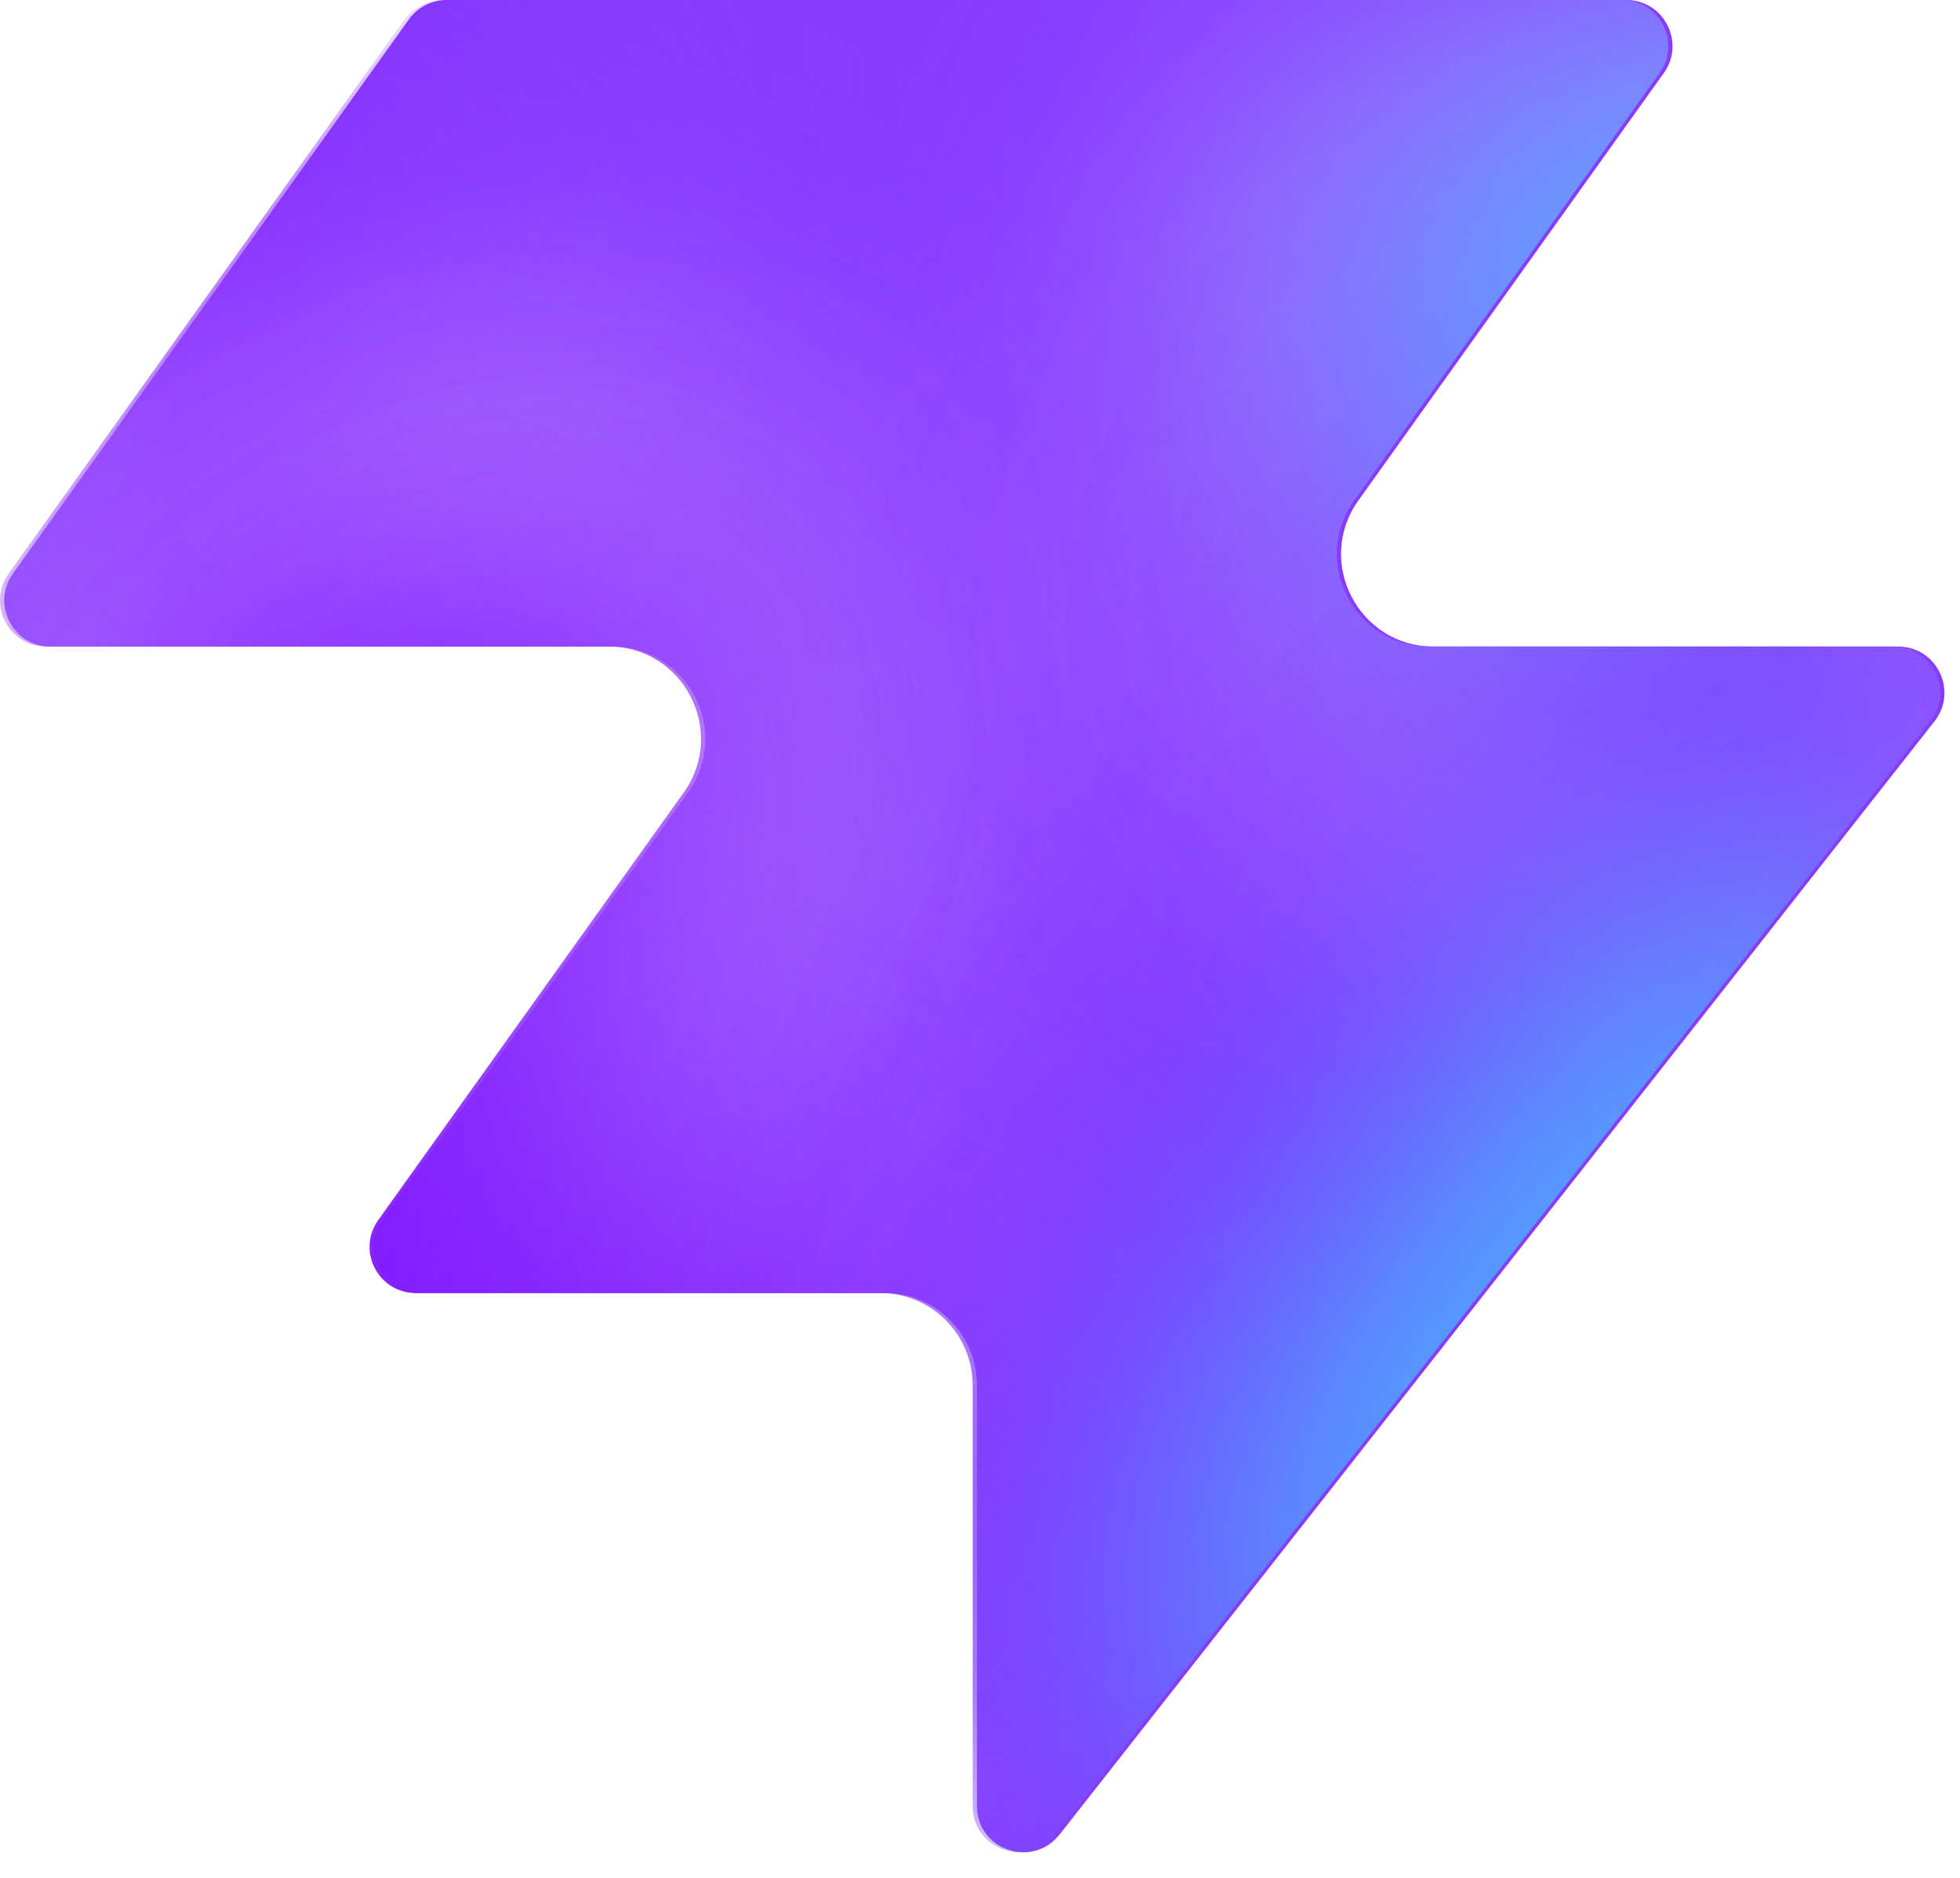
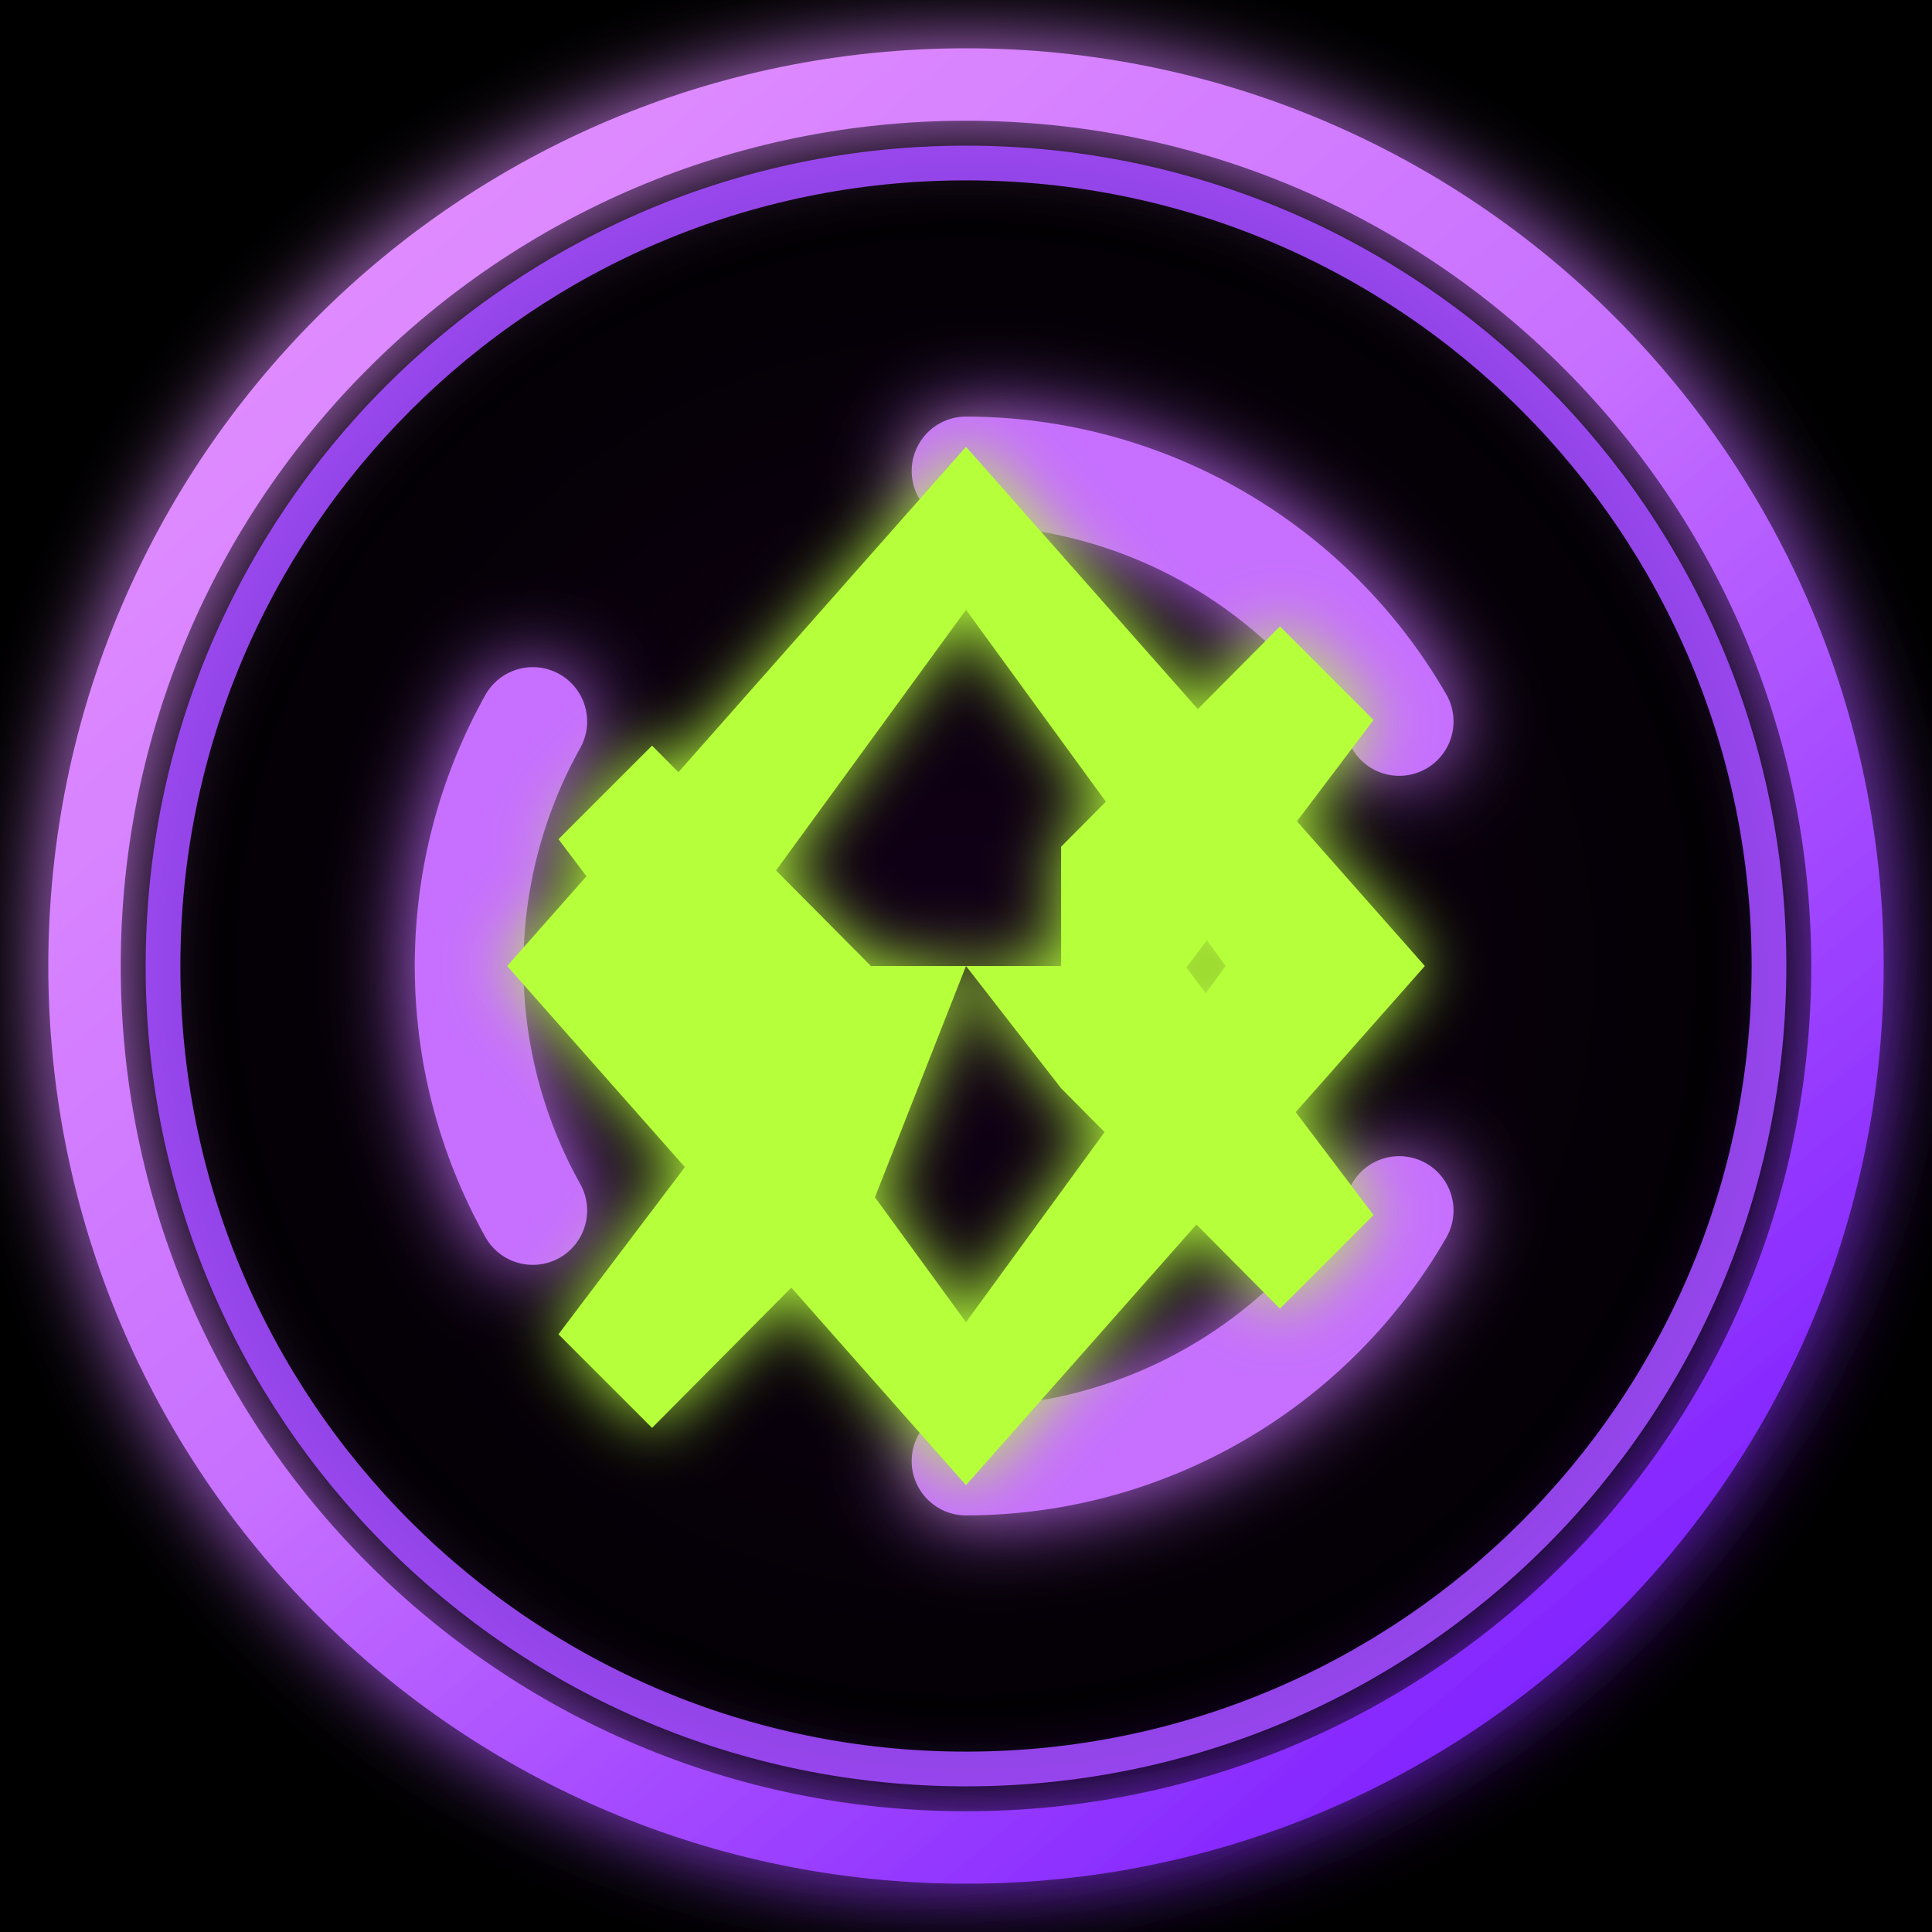
- <svg xmlns="http://www.w3.org/2000/svg" width="48" height="46" fill="none" viewBox="0 0 48 46">
-   <path fill="#863bff" d="M25.946 44.938c-.664.845-2.021.375-2.021-.698V33.937a2.26 2.26 0 0 0-2.262-2.262H10.287c-.92 0-1.456-1.04-.92-1.788l7.48-10.471c1.07-1.497 0-3.578-1.842-3.578H1.237c-.92 0-1.456-1.04-.92-1.788L10.013.474c.214-.297.556-.474.92-.474h28.894c.92 0 1.456 1.04.92 1.788l-7.48 10.471c-1.07 1.498 0 3.579 1.842 3.579h11.377c.943 0 1.473 1.088.89 1.83L25.947 44.94z" style="fill:#863bff;fill:color(display-p3 .525 .23 1);fill-opacity:1" />
-   <mask id="a" width="48" height="46" x="0" y="0" maskUnits="userSpaceOnUse" style="mask-type:alpha">
-     <path fill="#000" d="M25.842 44.938c-.664.844-2.021.375-2.021-.698V33.937a2.26 2.26 0 0 0-2.262-2.262H10.183c-.92 0-1.456-1.04-.92-1.788l7.48-10.471c1.07-1.498 0-3.579-1.842-3.579H1.133c-.92 0-1.456-1.04-.92-1.787L9.91.473c.214-.297.556-.474.92-.474h28.894c.92 0 1.456 1.04.92 1.788l-7.48 10.471c-1.07 1.498 0 3.578 1.842 3.578h11.377c.943 0 1.473 1.088.89 1.832L25.843 44.94z" style="fill:#000;fill-opacity:1" />
-   </mask>
-   <g mask="url(#a)">
-     <g filter="url(#b)">
-       <ellipse cx="5.508" cy="14.704" fill="#ede6ff" rx="5.508" ry="14.704" style="fill:#ede6ff;fill:color(display-p3 .927 .903 1);fill-opacity:1" transform="matrix(.00324 1 1 -.00324 -4.47 31.516)" />
-     </g>
-     <g filter="url(#c)">
-       <ellipse cx="10.399" cy="29.851" fill="#ede6ff" rx="10.399" ry="29.851" style="fill:#ede6ff;fill:color(display-p3 .927 .903 1);fill-opacity:1" transform="matrix(.00324 1 1 -.00324 -39.328 7.883)" />
-     </g>
-     <g filter="url(#d)">
-       <ellipse cx="5.508" cy="30.487" fill="#7e14ff" rx="5.508" ry="30.487" style="fill:#7e14ff;fill:color(display-p3 .492 .077 1);fill-opacity:1" transform="rotate(89.814 -25.913 -14.639)scale(1 -1)" />
-     </g>
-     <g filter="url(#e)">
-       <ellipse cx="5.508" cy="30.599" fill="#7e14ff" rx="5.508" ry="30.599" style="fill:#7e14ff;fill:color(display-p3 .492 .077 1);fill-opacity:1" transform="rotate(89.814 -32.644 -3.334)scale(1 -1)" />
-     </g>
-     <g filter="url(#f)">
-       <ellipse cx="5.508" cy="30.599" fill="#7e14ff" rx="5.508" ry="30.599" style="fill:#7e14ff;fill:color(display-p3 .492 .077 1);fill-opacity:1" transform="matrix(.00324 1 1 -.00324 -34.34 30.47)" />
-     </g>
-     <g filter="url(#g)">
-       <ellipse cx="14.072" cy="22.078" fill="#ede6ff" rx="14.072" ry="22.078" style="fill:#ede6ff;fill:color(display-p3 .927 .903 1);fill-opacity:1" transform="rotate(93.35 24.506 48.493)scale(-1 1)" />
-     </g>
-     <g filter="url(#h)">
-       <ellipse cx="3.47" cy="21.501" fill="#7e14ff" rx="3.47" ry="21.501" style="fill:#7e14ff;fill:color(display-p3 .492 .077 1);fill-opacity:1" transform="rotate(89.009 28.708 47.59)scale(-1 1)" />
-     </g>
-     <g filter="url(#i)">
-       <ellipse cx="3.47" cy="21.501" fill="#7e14ff" rx="3.47" ry="21.501" style="fill:#7e14ff;fill:color(display-p3 .492 .077 1);fill-opacity:1" transform="rotate(89.009 28.708 47.59)scale(-1 1)" />
-     </g>
-     <g filter="url(#j)">
-       <ellipse cx=".387" cy="8.972" fill="#7e14ff" rx="4.407" ry="29.108" style="fill:#7e14ff;fill:color(display-p3 .492 .077 1);fill-opacity:1" transform="rotate(39.51 .387 8.972)" />
-     </g>
-     <g filter="url(#k)">
-       <ellipse cx="47.523" cy="-6.092" fill="#7e14ff" rx="4.407" ry="29.108" style="fill:#7e14ff;fill:color(display-p3 .492 .077 1);fill-opacity:1" transform="rotate(37.892 47.523 -6.092)" />
-     </g>
-     <g filter="url(#l)">
-       <ellipse cx="41.412" cy="6.333" fill="#47bfff" rx="5.971" ry="9.665" style="fill:#47bfff;fill:color(display-p3 .28 .748 1);fill-opacity:1" transform="rotate(37.892 41.412 6.333)" />
-     </g>
-     <g filter="url(#m)">
-       <ellipse cx="-1.879" cy="38.332" fill="#7e14ff" rx="4.407" ry="29.108" style="fill:#7e14ff;fill:color(display-p3 .492 .077 1);fill-opacity:1" transform="rotate(37.892 -1.88 38.332)" />
-     </g>
-     <g filter="url(#n)">
-       <ellipse cx="-1.879" cy="38.332" fill="#7e14ff" rx="4.407" ry="29.108" style="fill:#7e14ff;fill:color(display-p3 .492 .077 1);fill-opacity:1" transform="rotate(37.892 -1.88 38.332)" />
-     </g>
-     <g filter="url(#o)">
-       <ellipse cx="35.651" cy="29.907" fill="#7e14ff" rx="4.407" ry="29.108" style="fill:#7e14ff;fill:color(display-p3 .492 .077 1);fill-opacity:1" transform="rotate(37.892 35.651 29.907)" />
-     </g>
-     <g filter="url(#p)">
-       <ellipse cx="38.418" cy="32.4" fill="#47bfff" rx="5.971" ry="15.297" style="fill:#47bfff;fill:color(display-p3 .28 .748 1);fill-opacity:1" transform="rotate(37.892 38.418 32.4)" />
-     </g>
-   </g>
+ <svg xmlns="http://www.w3.org/2000/svg" viewBox="0 0 64 64" role="img" aria-label="XDX Exchange">
  <defs>
-     <filter id="b" width="60.045" height="41.654" x="-19.77" y="16.149" color-interpolation-filters="sRGB" filterUnits="userSpaceOnUse">
-       <feFlood flood-opacity="0" result="BackgroundImageFix" />
-       <feBlend in="SourceGraphic" in2="BackgroundImageFix" result="shape" />
-       <feGaussianBlur result="effect1_foregroundBlur_2002_17158" stdDeviation="7.659" />
+     <radialGradient id="bg" cx="50%" cy="50%" r="50%">
+       <stop offset="0%" stop-color="#120018" />
+       <stop offset="100%" stop-color="#000" />
+     </radialGradient>
+     <linearGradient id="ring" x1="12" y1="8" x2="54" y2="58" gradientUnits="userSpaceOnUse">
+       <stop offset="0" stop-color="#e08cff" />
+       <stop offset=".45" stop-color="#c770ff" />
+       <stop offset="1" stop-color="#7a1cff" />
+     </linearGradient>
+     <filter id="glowP" x="-40%" y="-40%" width="180%" height="180%">
+       <feGaussianBlur stdDeviation="1.4" result="b" />
+       <feMerge>
+         <feMergeNode in="b" />
+         <feMergeNode in="SourceGraphic" />
+       </feMerge>
    </filter>
-     <filter id="c" width="90.34" height="51.437" x="-54.613" y="-7.533" color-interpolation-filters="sRGB" filterUnits="userSpaceOnUse">
-       <feFlood flood-opacity="0" result="BackgroundImageFix" />
-       <feBlend in="SourceGraphic" in2="BackgroundImageFix" result="shape" />
-       <feGaussianBlur result="effect1_foregroundBlur_2002_17158" stdDeviation="7.659" />
-     </filter>
-     <filter id="d" width="79.355" height="29.4" x="-49.64" y="2.03" color-interpolation-filters="sRGB" filterUnits="userSpaceOnUse">
-       <feFlood flood-opacity="0" result="BackgroundImageFix" />
-       <feBlend in="SourceGraphic" in2="BackgroundImageFix" result="shape" />
-       <feGaussianBlur result="effect1_foregroundBlur_2002_17158" stdDeviation="4.596" />
-     </filter>
-     <filter id="e" width="79.579" height="29.4" x="-45.045" y="20.029" color-interpolation-filters="sRGB" filterUnits="userSpaceOnUse">
-       <feFlood flood-opacity="0" result="BackgroundImageFix" />
-       <feBlend in="SourceGraphic" in2="BackgroundImageFix" result="shape" />
-       <feGaussianBlur result="effect1_foregroundBlur_2002_17158" stdDeviation="4.596" />
-     </filter>
-     <filter id="f" width="79.579" height="29.4" x="-43.513" y="21.178" color-interpolation-filters="sRGB" filterUnits="userSpaceOnUse">
-       <feFlood flood-opacity="0" result="BackgroundImageFix" />
-       <feBlend in="SourceGraphic" in2="BackgroundImageFix" result="shape" />
-       <feGaussianBlur result="effect1_foregroundBlur_2002_17158" stdDeviation="4.596" />
-     </filter>
-     <filter id="g" width="74.749" height="58.852" x="15.756" y="-17.901" color-interpolation-filters="sRGB" filterUnits="userSpaceOnUse">
-       <feFlood flood-opacity="0" result="BackgroundImageFix" />
-       <feBlend in="SourceGraphic" in2="BackgroundImageFix" result="shape" />
-       <feGaussianBlur result="effect1_foregroundBlur_2002_17158" stdDeviation="7.659" />
-     </filter>
-     <filter id="h" width="61.377" height="25.362" x="23.548" y="2.284" color-interpolation-filters="sRGB" filterUnits="userSpaceOnUse">
-       <feFlood flood-opacity="0" result="BackgroundImageFix" />
-       <feBlend in="SourceGraphic" in2="BackgroundImageFix" result="shape" />
-       <feGaussianBlur result="effect1_foregroundBlur_2002_17158" stdDeviation="4.596" />
-     </filter>
-     <filter id="i" width="61.377" height="25.362" x="23.548" y="2.284" color-interpolation-filters="sRGB" filterUnits="userSpaceOnUse">
-       <feFlood flood-opacity="0" result="BackgroundImageFix" />
-       <feBlend in="SourceGraphic" in2="BackgroundImageFix" result="shape" />
-       <feGaussianBlur result="effect1_foregroundBlur_2002_17158" stdDeviation="4.596" />
-     </filter>
-     <filter id="j" width="56.045" height="63.649" x="-27.636" y="-22.853" color-interpolation-filters="sRGB" filterUnits="userSpaceOnUse">
-       <feFlood flood-opacity="0" result="BackgroundImageFix" />
-       <feBlend in="SourceGraphic" in2="BackgroundImageFix" result="shape" />
-       <feGaussianBlur result="effect1_foregroundBlur_2002_17158" stdDeviation="4.596" />
-     </filter>
-     <filter id="k" width="54.814" height="64.646" x="20.116" y="-38.415" color-interpolation-filters="sRGB" filterUnits="userSpaceOnUse">
-       <feFlood flood-opacity="0" result="BackgroundImageFix" />
-       <feBlend in="SourceGraphic" in2="BackgroundImageFix" result="shape" />
-       <feGaussianBlur result="effect1_foregroundBlur_2002_17158" stdDeviation="4.596" />
-     </filter>
-     <filter id="l" width="33.541" height="35.313" x="24.641" y="-11.323" color-interpolation-filters="sRGB" filterUnits="userSpaceOnUse">
-       <feFlood flood-opacity="0" result="BackgroundImageFix" />
-       <feBlend in="SourceGraphic" in2="BackgroundImageFix" result="shape" />
-       <feGaussianBlur result="effect1_foregroundBlur_2002_17158" stdDeviation="4.596" />
-     </filter>
-     <filter id="m" width="54.814" height="64.646" x="-29.286" y="6.009" color-interpolation-filters="sRGB" filterUnits="userSpaceOnUse">
-       <feFlood flood-opacity="0" result="BackgroundImageFix" />
-       <feBlend in="SourceGraphic" in2="BackgroundImageFix" result="shape" />
-       <feGaussianBlur result="effect1_foregroundBlur_2002_17158" stdDeviation="4.596" />
-     </filter>
-     <filter id="n" width="54.814" height="64.646" x="-29.286" y="6.009" color-interpolation-filters="sRGB" filterUnits="userSpaceOnUse">
-       <feFlood flood-opacity="0" result="BackgroundImageFix" />
-       <feBlend in="SourceGraphic" in2="BackgroundImageFix" result="shape" />
-       <feGaussianBlur result="effect1_foregroundBlur_2002_17158" stdDeviation="4.596" />
-     </filter>
-     <filter id="o" width="54.814" height="64.646" x="8.244" y="-2.416" color-interpolation-filters="sRGB" filterUnits="userSpaceOnUse">
-       <feFlood flood-opacity="0" result="BackgroundImageFix" />
-       <feBlend in="SourceGraphic" in2="BackgroundImageFix" result="shape" />
-       <feGaussianBlur result="effect1_foregroundBlur_2002_17158" stdDeviation="4.596" />
-     </filter>
-     <filter id="p" width="39.409" height="43.623" x="18.713" y="10.588" color-interpolation-filters="sRGB" filterUnits="userSpaceOnUse">
-       <feFlood flood-opacity="0" result="BackgroundImageFix" />
-       <feBlend in="SourceGraphic" in2="BackgroundImageFix" result="shape" />
-       <feGaussianBlur result="effect1_foregroundBlur_2002_17158" stdDeviation="4.596" />
+     <filter id="glowG" x="-50%" y="-50%" width="200%" height="200%">
+       <feGaussianBlur stdDeviation="1.1" result="b" />
+       <feMerge>
+         <feMergeNode in="b" />
+         <feMergeNode in="SourceGraphic" />
+       </feMerge>
    </filter>
  </defs>
+   <rect width="64" height="64" fill="#000" />
+   <circle cx="32" cy="32" r="30.2" fill="url(#bg)" />
+   <circle cx="32" cy="32" r="29.2" fill="none" stroke="url(#ring)" stroke-width="2.4" filter="url(#glowP)" />
+   <circle cx="32" cy="32" r="26.6" fill="none" stroke="#a24bff" stroke-width="1.15" opacity=".9" />
+   <g fill="none" stroke="#c770ff" stroke-width="3.6" stroke-linecap="round" filter="url(#glowP)">
+     <path d="M32 15.6a16.6 16.6 0 0 1 14.35 8.3" />
+     <path d="M46.35 40.1A16.6 16.6 0 0 1 32 48.4" />
+     <path d="M17.65 40.1a16.6 16.6 0 0 1 0-16.2" />
+   </g>
+   <path filter="url(#glowG)" fill="#b6ff3a" d="M32 20.2 40.6 32 32 43.8 23.4 32 32 20.2zm0-5.4L16.8 32 32 49.2 47.2 32 32 14.8zm-3.15 17.2L21.6 24.7l-3.1 3.1 6.2 8.2-6.2 8.2 3.1 3.1 7.25-7.3L32 32zm6.3 0L32 32l3.15 4.05 7.25 7.3 3.1-3.1-6.2-8.2 6.2-8.2-3.1-3.1-7.25 7.3z" />
</svg>
